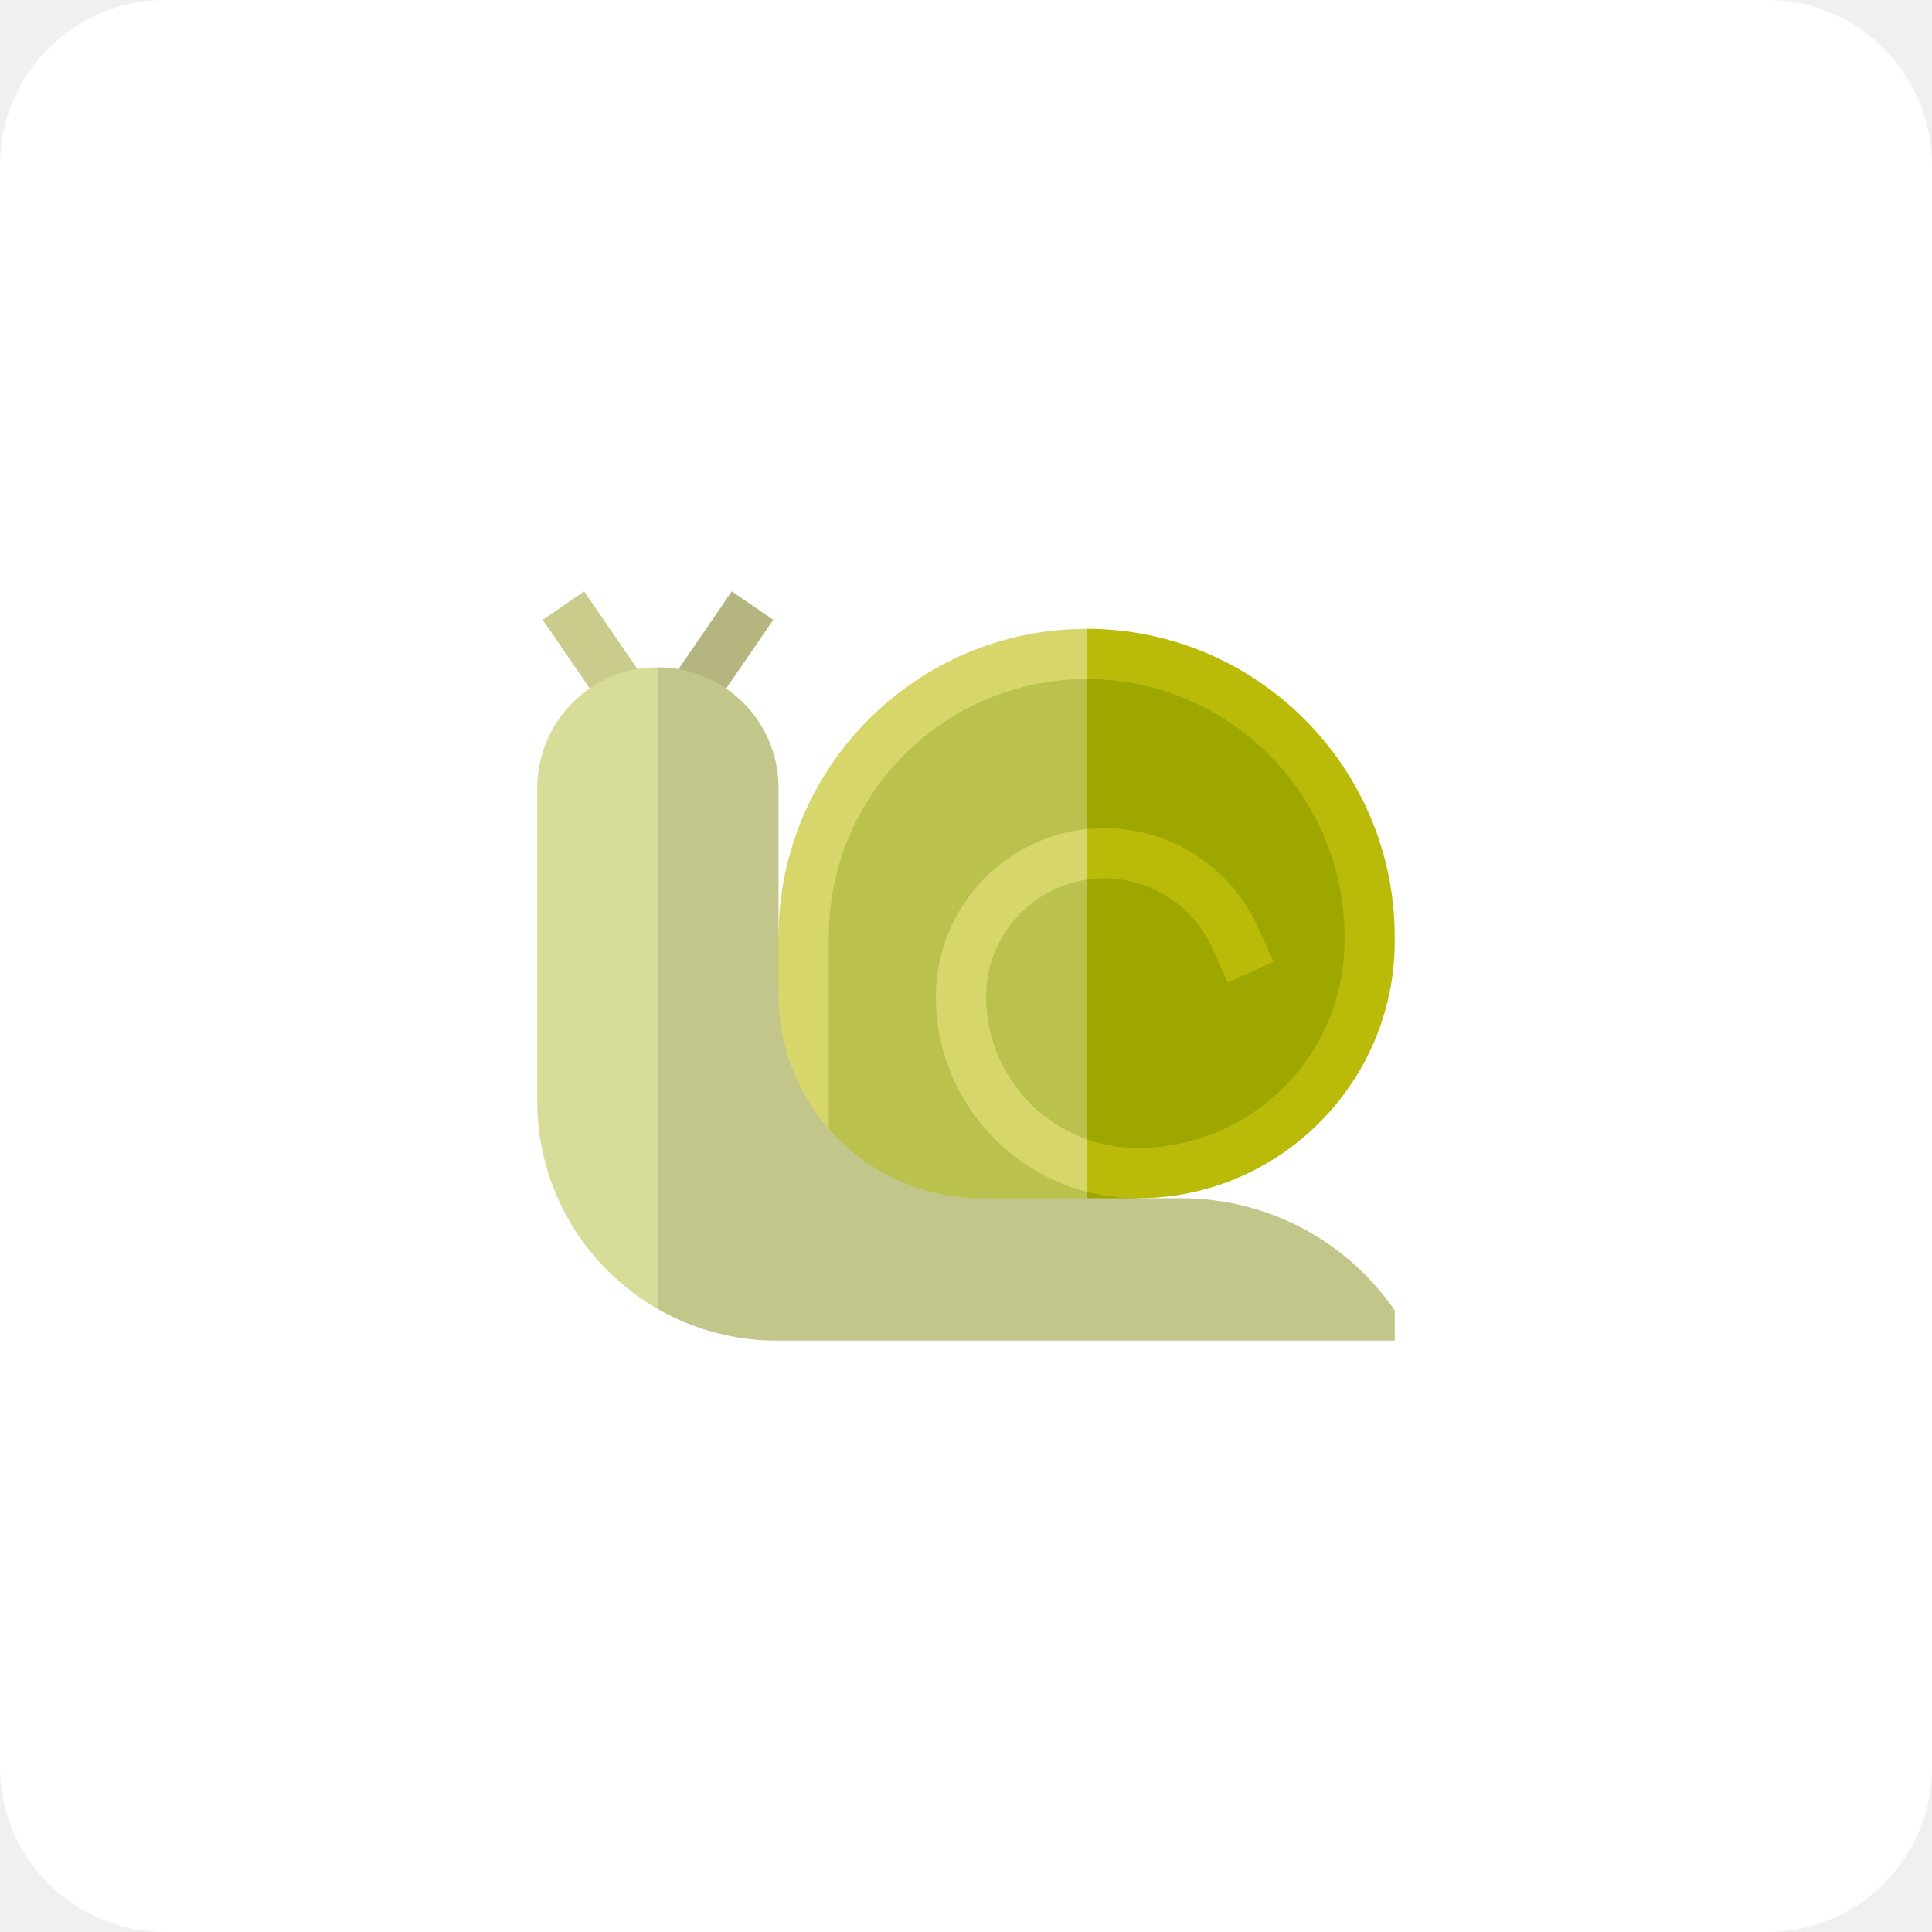
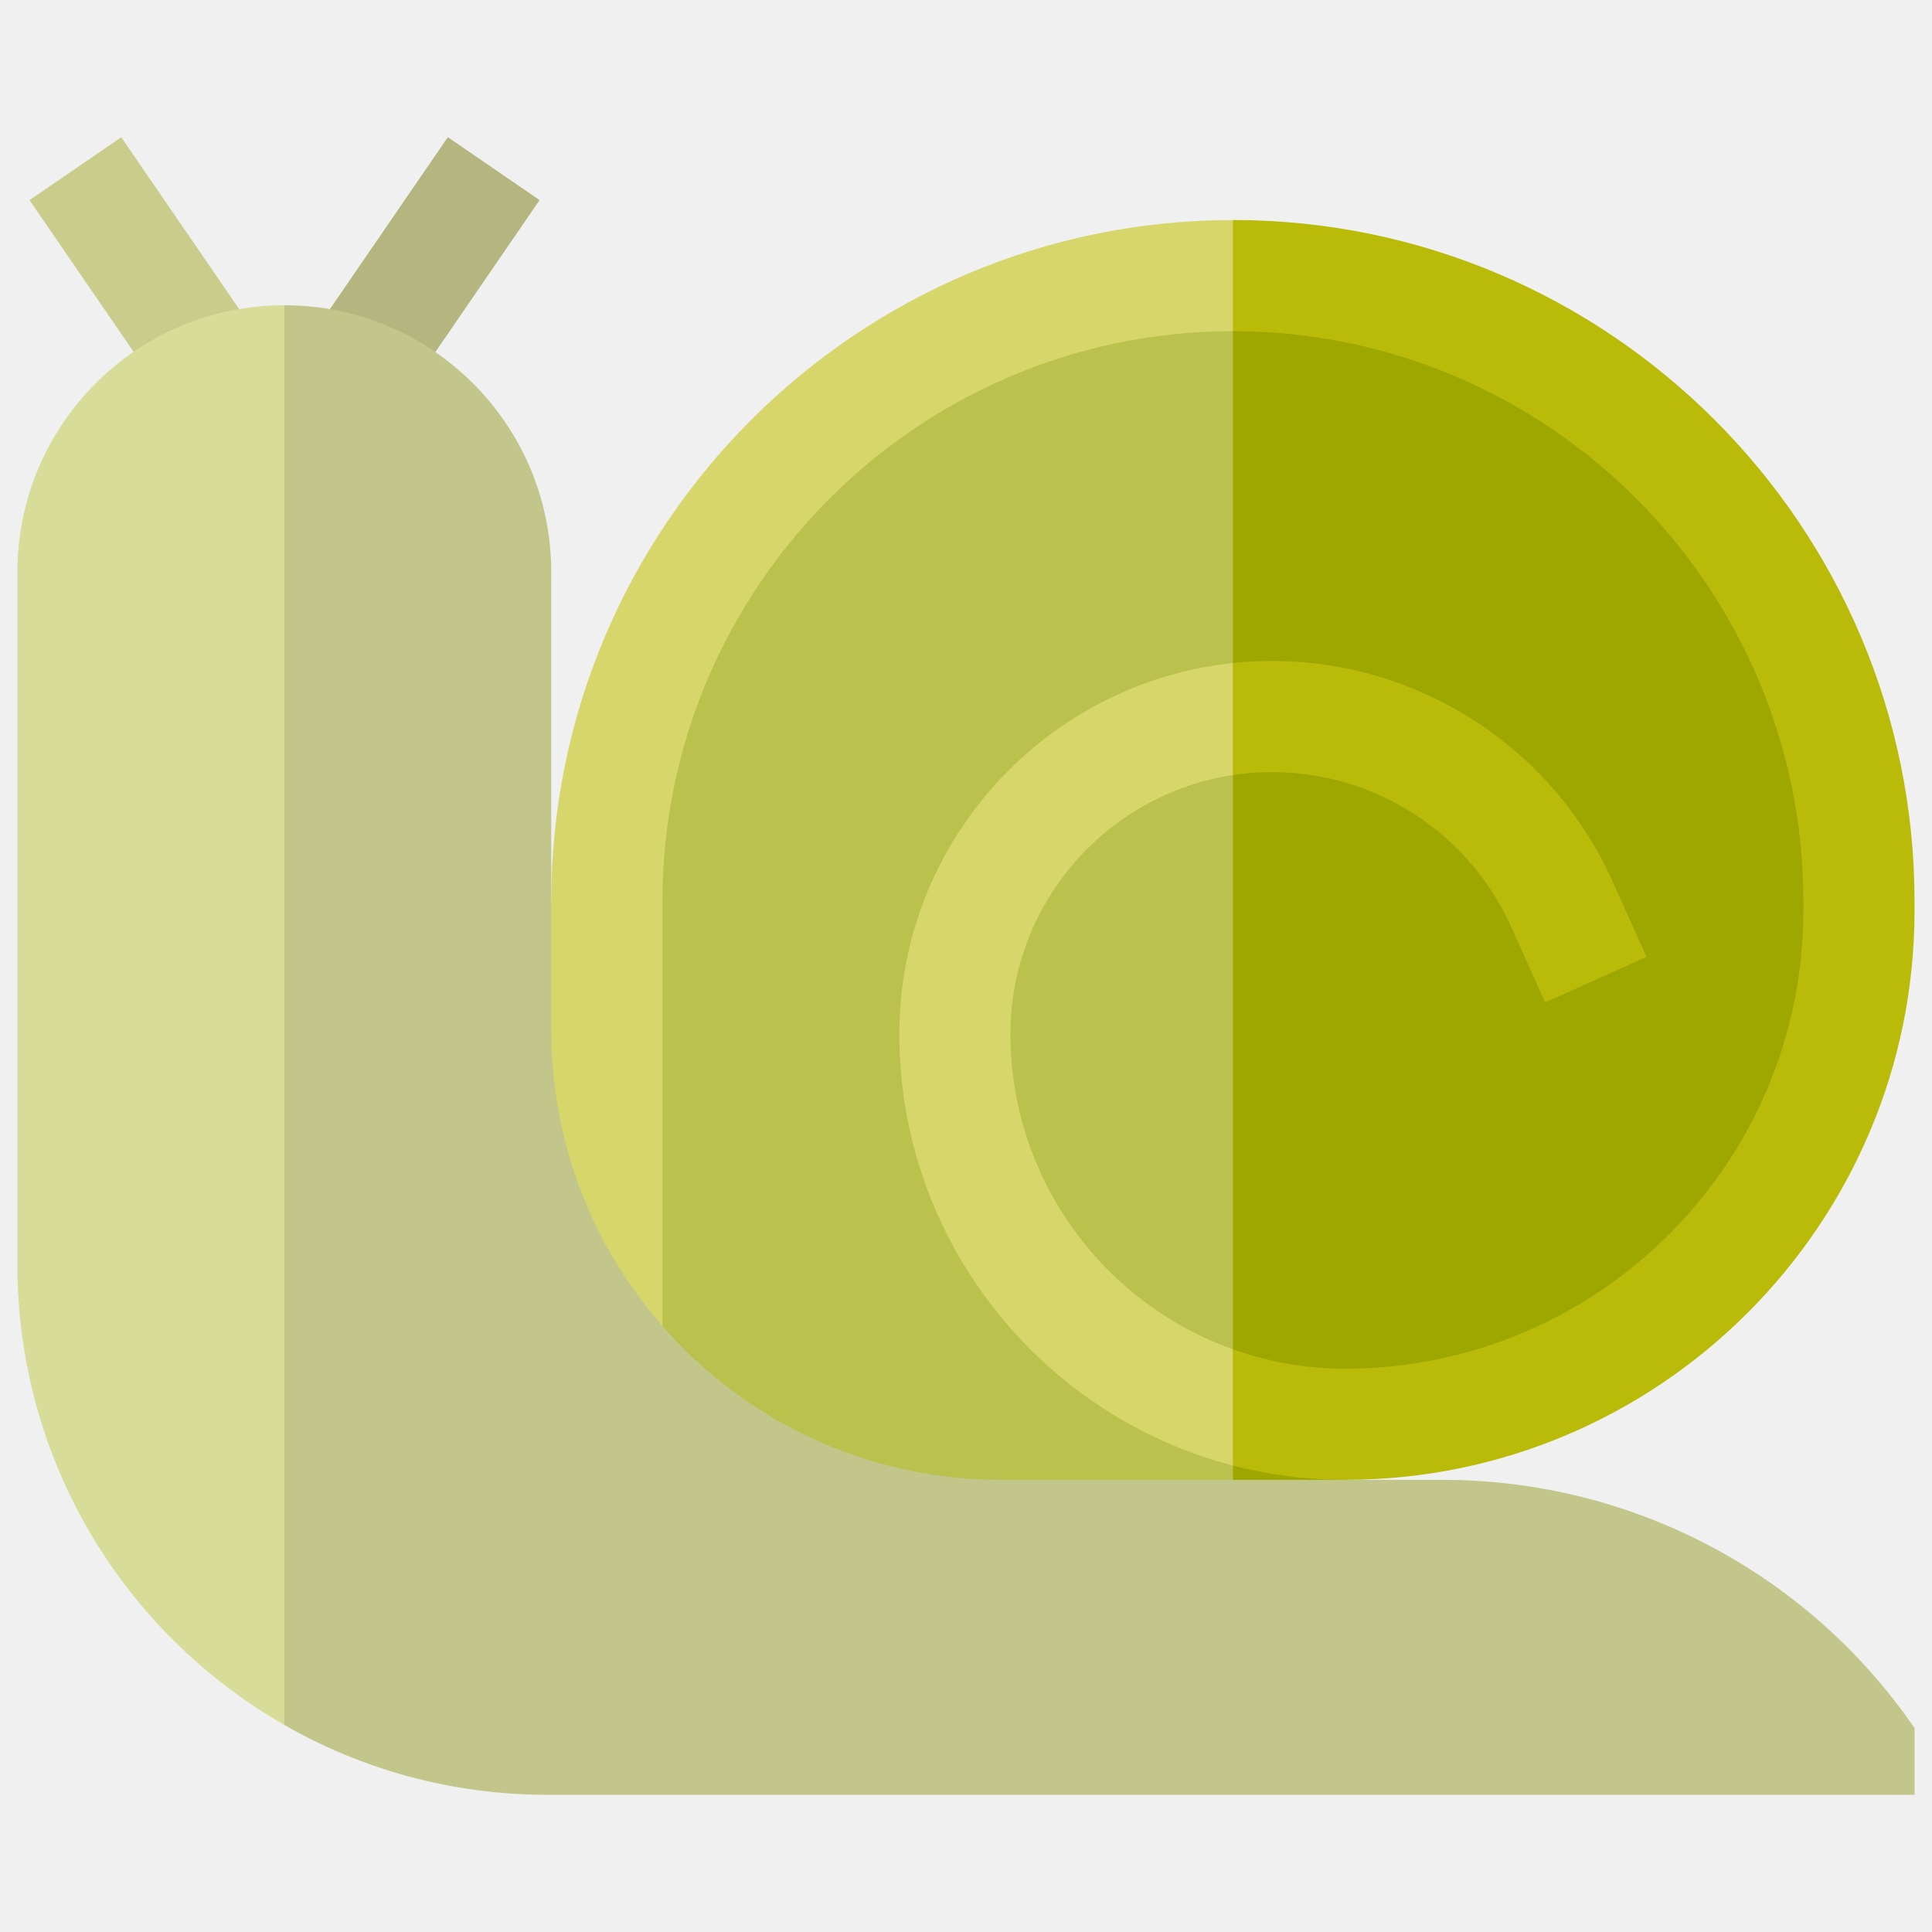
- <svg xmlns="http://www.w3.org/2000/svg" id="Layer_2" data-name="Layer 2" viewBox="0 0 850 850">
-   <defs>
-     <style>
-       .cls-1 {
-         fill: #d6d66b;
-       }
- 
-       .cls-2 {
-         fill: #fff;
-       }
- 
-       .cls-3 {
-         fill: #cacc8b;
-       }
- 
-       .cls-4 {
-         fill: #baba09;
-       }
- 
-       .cls-5 {
-         fill: #bbc14d;
-       }
- 
-       .cls-6 {
-         fill: #9ea700;
-       }
- 
-       .cls-7 {
-         fill: #b4b57f;
-       }
- 
-       .cls-8 {
-         fill: #d8dc99;
-       }
- 
-       .cls-9 {
-         fill: #c2c68a;
-       }
-     </style>
-   </defs>
-   <g id="Layer_1-2" data-name="Layer 1">
-     <g>
-       <rect class="cls-2" width="850" height="850" rx="72.61" ry="72.61" />
-       <g>
-         <path class="cls-5" d="m478.08,287.7c-68.76,0-124.5,55.74-124.5,124.5l-8.83,134.94,133.34-17.1,17.11-145.12-17.11-97.23Z" />
-         <path class="cls-6" d="m478.08,287.7v242.34l22.34-2.86s102.17-56.8,102.17-113.22v-1.75c0-68.76-55.74-124.5-124.5-124.5h0Z" />
-         <path class="cls-1" d="m342.52,412.21l-25.57,44.62,47.68,47.68v-92.3c0-62.56,50.89-113.45,113.45-113.45l13.67-10.3-13.67-11.8c-74.75,0-135.56,60.81-135.56,135.56h0Z" />
-         <path class="cls-1" d="m433.84,438.5c0-26.05,19.23-47.69,44.24-51.47l6.14-8.47-6.14-13.81c-37.23,3.92-66.34,35.5-66.34,73.76,0,41.19,28.22,75.9,66.34,85.83l6.14-11-6.14-12.11c-25.75-9.2-44.24-33.84-44.24-62.71h0Z" />
-         <path class="cls-4" d="m478.08,276.65v22.11c62.56,0,113.45,50.89,113.45,113.45v1.75c0,50.24-40.87,91.12-91.12,91.12-7.83,0-15.35-1.36-22.34-3.86v23.11c7.14,1.86,14.62,2.85,22.34,2.85,62.43,0,113.22-50.79,113.22-113.22v-1.75c0-74.75-60.81-135.56-135.56-135.56Z" />
-         <path class="cls-4" d="m485.9,386.44c20.44,0,39.07,12.04,47.46,30.67l6.82,15.14,20.15-9.08-6.82-15.14c-11.96-26.54-38.5-43.69-67.62-43.69-2.64,0-5.25.14-7.82.41v22.28c2.55-.39,5.17-.59,7.82-.59Z" />
-         <path class="cls-7" d="m294.65,299.99l27.31-39.81,18.24,12.51-27.31,39.81-18.24-12.51Z" />
-         <path class="cls-3" d="m238.77,272.7l18.24-12.51,27.31,39.81-18.24,12.51-27.31-39.81Z" />
-         <path class="cls-8" d="m236.36,346.68v137.73c0,39.17,21.37,73.35,53.08,91.52l5.53-169.44-5.53-112.89c-29.31,0-53.08,23.76-53.08,53.08h0Z" />
-         <path class="cls-9" d="m613.64,589.82v-13.26c-21.22-30.9-56.3-49.37-93.78-49.37h-87.86c-49.42,0-89.48-40.06-89.48-89.48v-91.03c0-29.31-23.76-53.08-53.08-53.08v282.33c15.42,8.84,33.28,13.89,52.33,13.89h271.86Z" />
+ <svg xmlns="http://www.w3.org/2000/svg" id="Layer_2" data-name="Layer 2" viewBox="0 0 850 850" version="1.1">
+   <defs id="defs1">
+     </defs>
+   <g transform="matrix(2.212366,0,0,2.212366,-515.2558,-515.2558)" id="g12">
+     <g id="Layer_1-2" data-name="Layer 1">
+       <g id="g11">
+         <g id="g10">
+           <path d="m 478.08,287.7 c -68.76,0 -124.5,55.74 -124.5,124.5 l -8.83,134.94 133.34,-17.1 17.11,-145.12 -17.11,-97.23 z" id="path1" style="fill:#bbc14d" />
+           <path d="m 478.08,287.7 v 242.34 l 22.34,-2.86 c 0,0 102.17,-56.8 102.17,-113.22 v -1.75 c 0,-68.76 -55.74,-124.5 -124.5,-124.5 v 0 z" id="path2" style="fill:#9ea700" />
+           <path d="m 342.52,412.21 -25.57,44.62 47.68,47.68 v -92.3 c 0,-62.56 50.89,-113.45 113.45,-113.45 l 13.67,-10.3 -13.67,-11.8 c -74.75,0 -135.56,60.81 -135.56,135.56 v 0 z" id="path3" style="fill:#d6d66b" />
+           <path d="m 433.84,438.5 c 0,-26.05 19.23,-47.69 44.24,-51.47 l 6.14,-8.47 -6.14,-13.81 c -37.23,3.92 -66.34,35.5 -66.34,73.76 0,41.19 28.22,75.9 66.34,85.83 l 6.14,-11 -6.14,-12.11 c -25.75,-9.2 -44.24,-33.84 -44.24,-62.71 v 0 z" id="path4" style="fill:#d6d66b" />
+           <path d="m 478.08,276.65 v 22.11 c 62.56,0 113.45,50.89 113.45,113.45 v 1.75 c 0,50.24 -40.87,91.12 -91.12,91.12 -7.83,0 -15.35,-1.36 -22.34,-3.86 v 23.11 c 7.14,1.86 14.62,2.85 22.34,2.85 62.43,0 113.22,-50.79 113.22,-113.22 v -1.75 c 0,-74.75 -60.81,-135.56 -135.56,-135.56 z" id="path5" style="fill:#baba09" />
+           <path d="m 485.9,386.44 c 20.44,0 39.07,12.04 47.46,30.67 l 6.82,15.14 20.15,-9.08 -6.82,-15.14 c -11.96,-26.54 -38.5,-43.69 -67.62,-43.69 -2.64,0 -5.25,0.14 -7.82,0.41 v 22.28 c 2.55,-0.39 5.17,-0.59 7.82,-0.59 z" id="path6" style="fill:#baba09" />
+           <path d="m 294.65,299.99 27.31,-39.81 18.24,12.51 -27.31,39.81 z" id="path7" style="fill:#b4b57f" />
+           <path d="m 238.77,272.7 18.24,-12.51 27.31,39.81 -18.24,12.51 z" id="path8" style="fill:#cacc8b" />
+           <path d="m 236.36,346.68 v 137.73 c 0,39.17 21.37,73.35 53.08,91.52 l 5.53,-169.44 -5.53,-112.89 c -29.31,0 -53.08,23.76 -53.08,53.08 z" id="path9" style="fill:#d8dc99" />
+           <path d="m 613.64,589.82 v -13.26 c -21.22,-30.9 -56.3,-49.37 -93.78,-49.37 H 432 c -49.42,0 -89.48,-40.06 -89.48,-89.48 v -91.03 c 0,-29.31 -23.76,-53.08 -53.08,-53.08 v 282.33 c 15.42,8.84 33.28,13.89 52.33,13.89 h 271.86 z" id="path10" style="fill:#c2c68a" />
+         </g>
      </g>
    </g>
  </g>
</svg>
